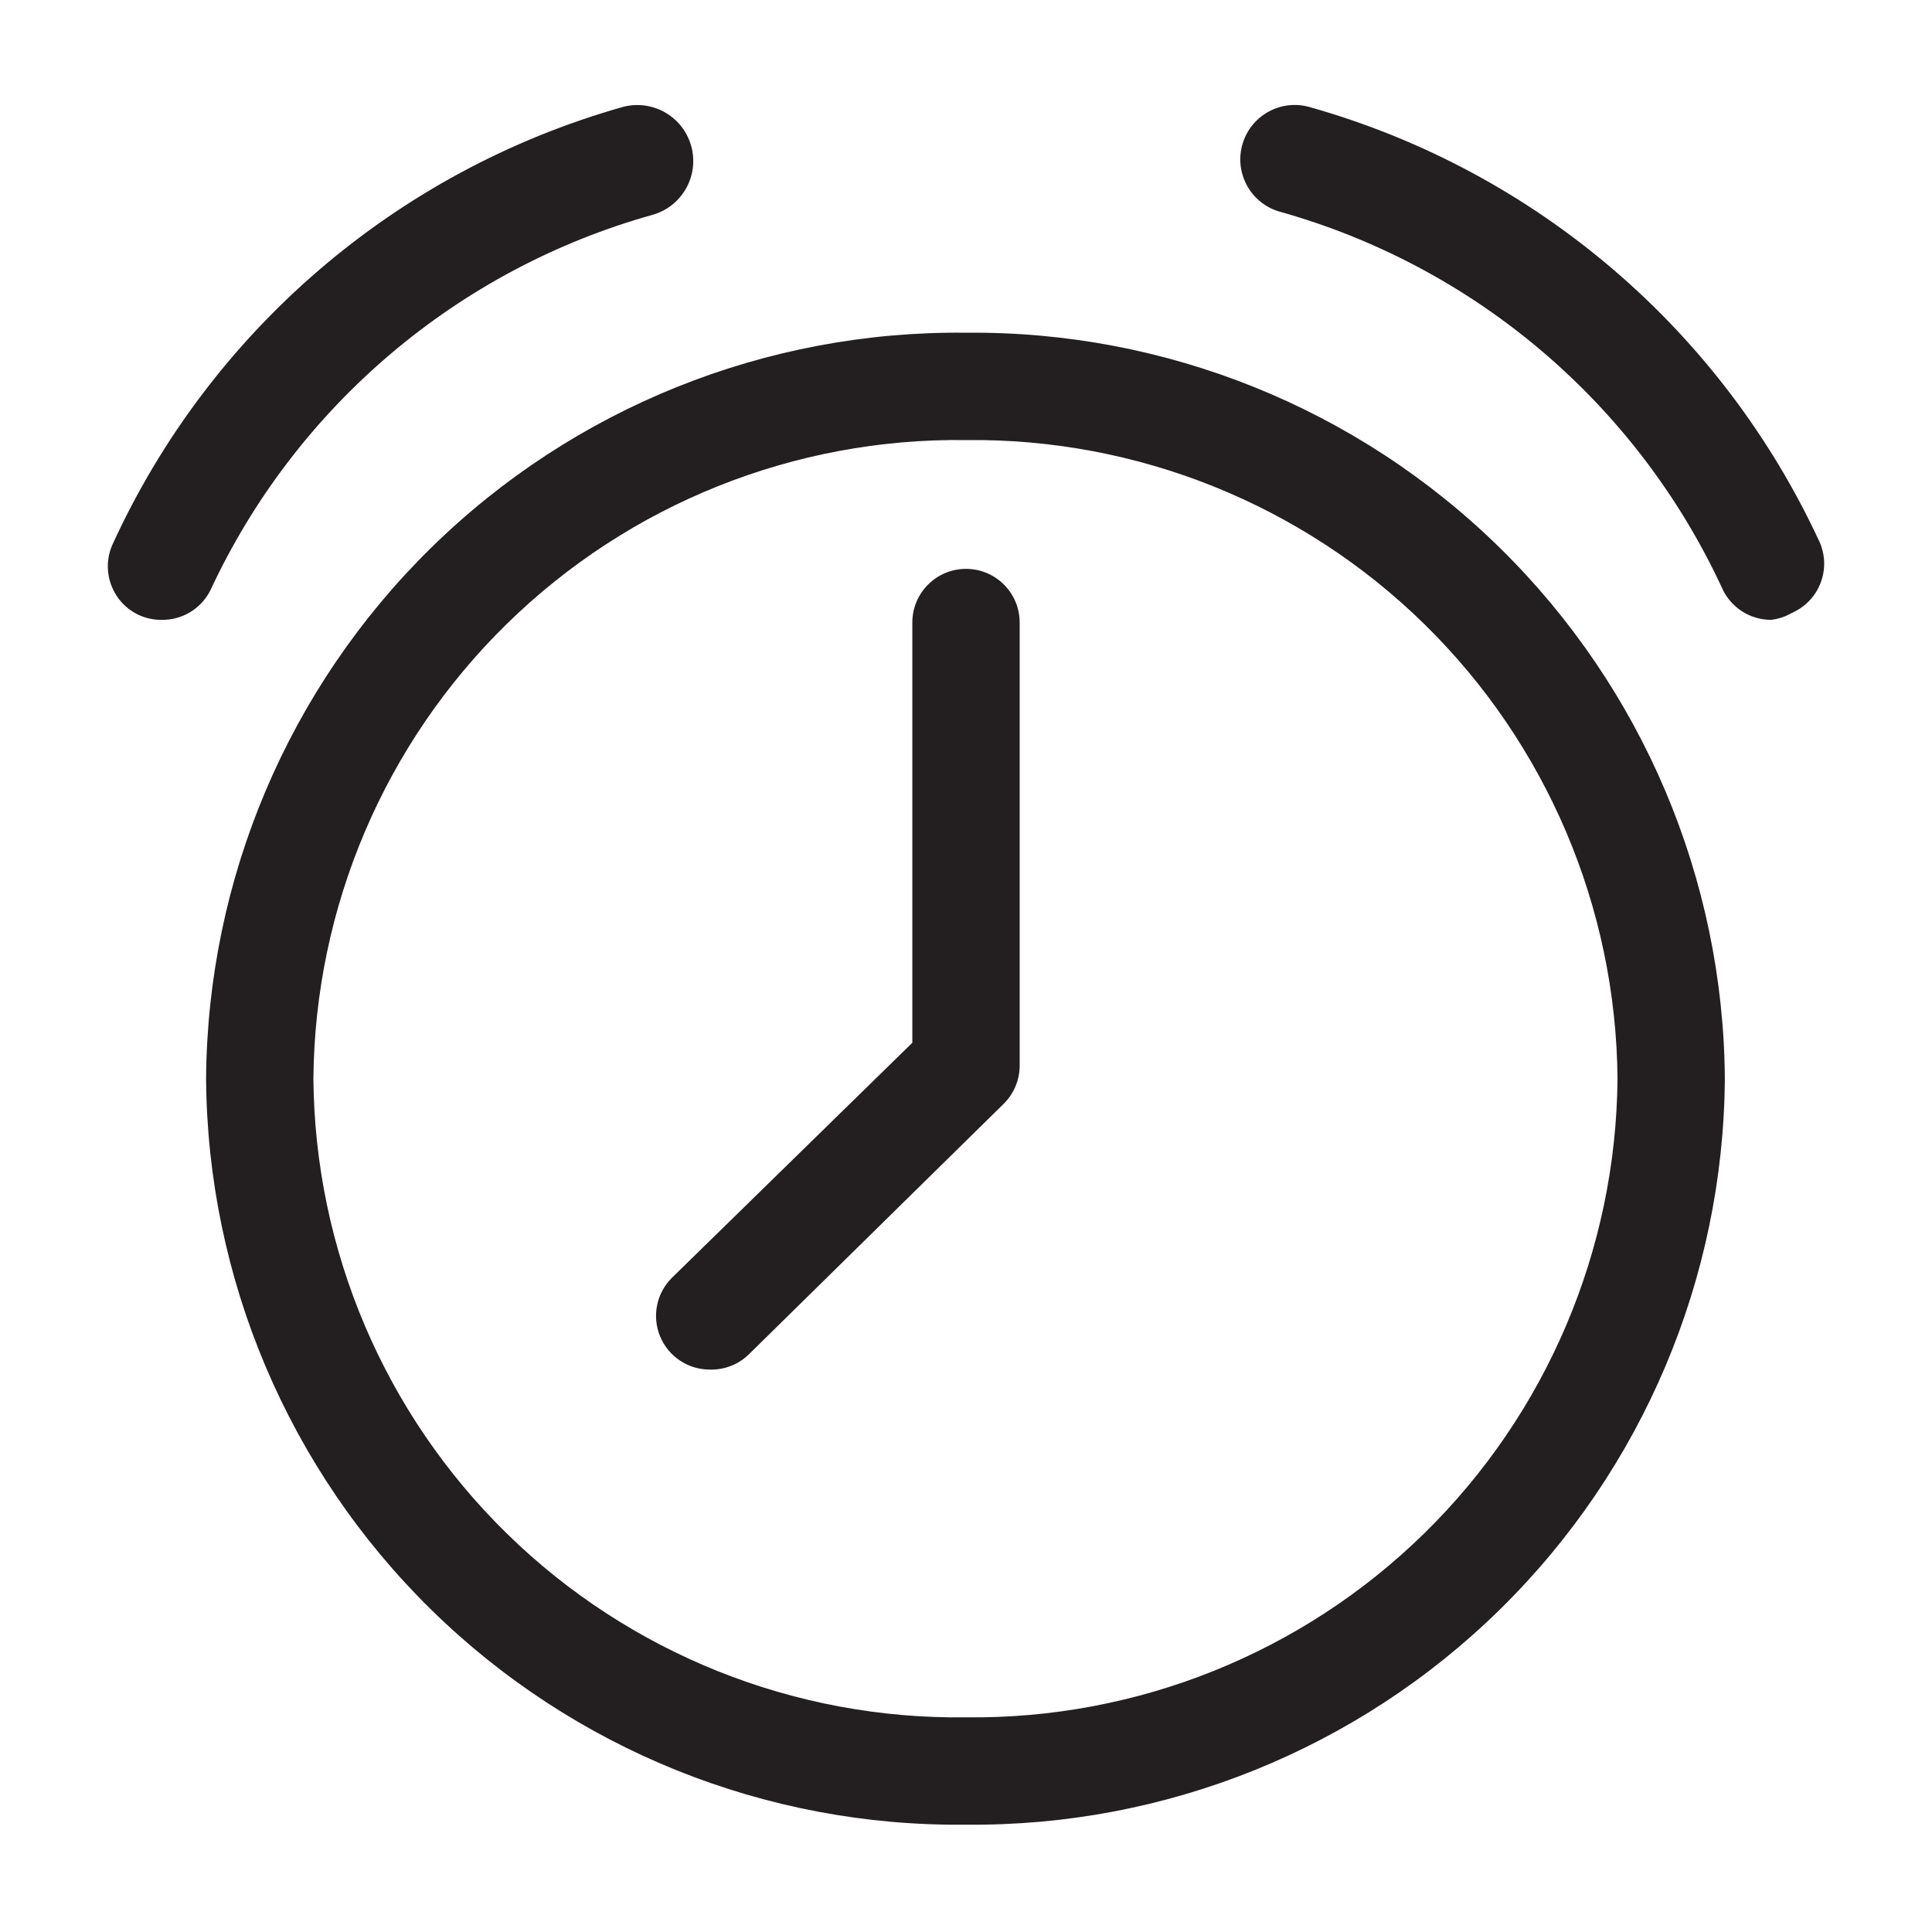
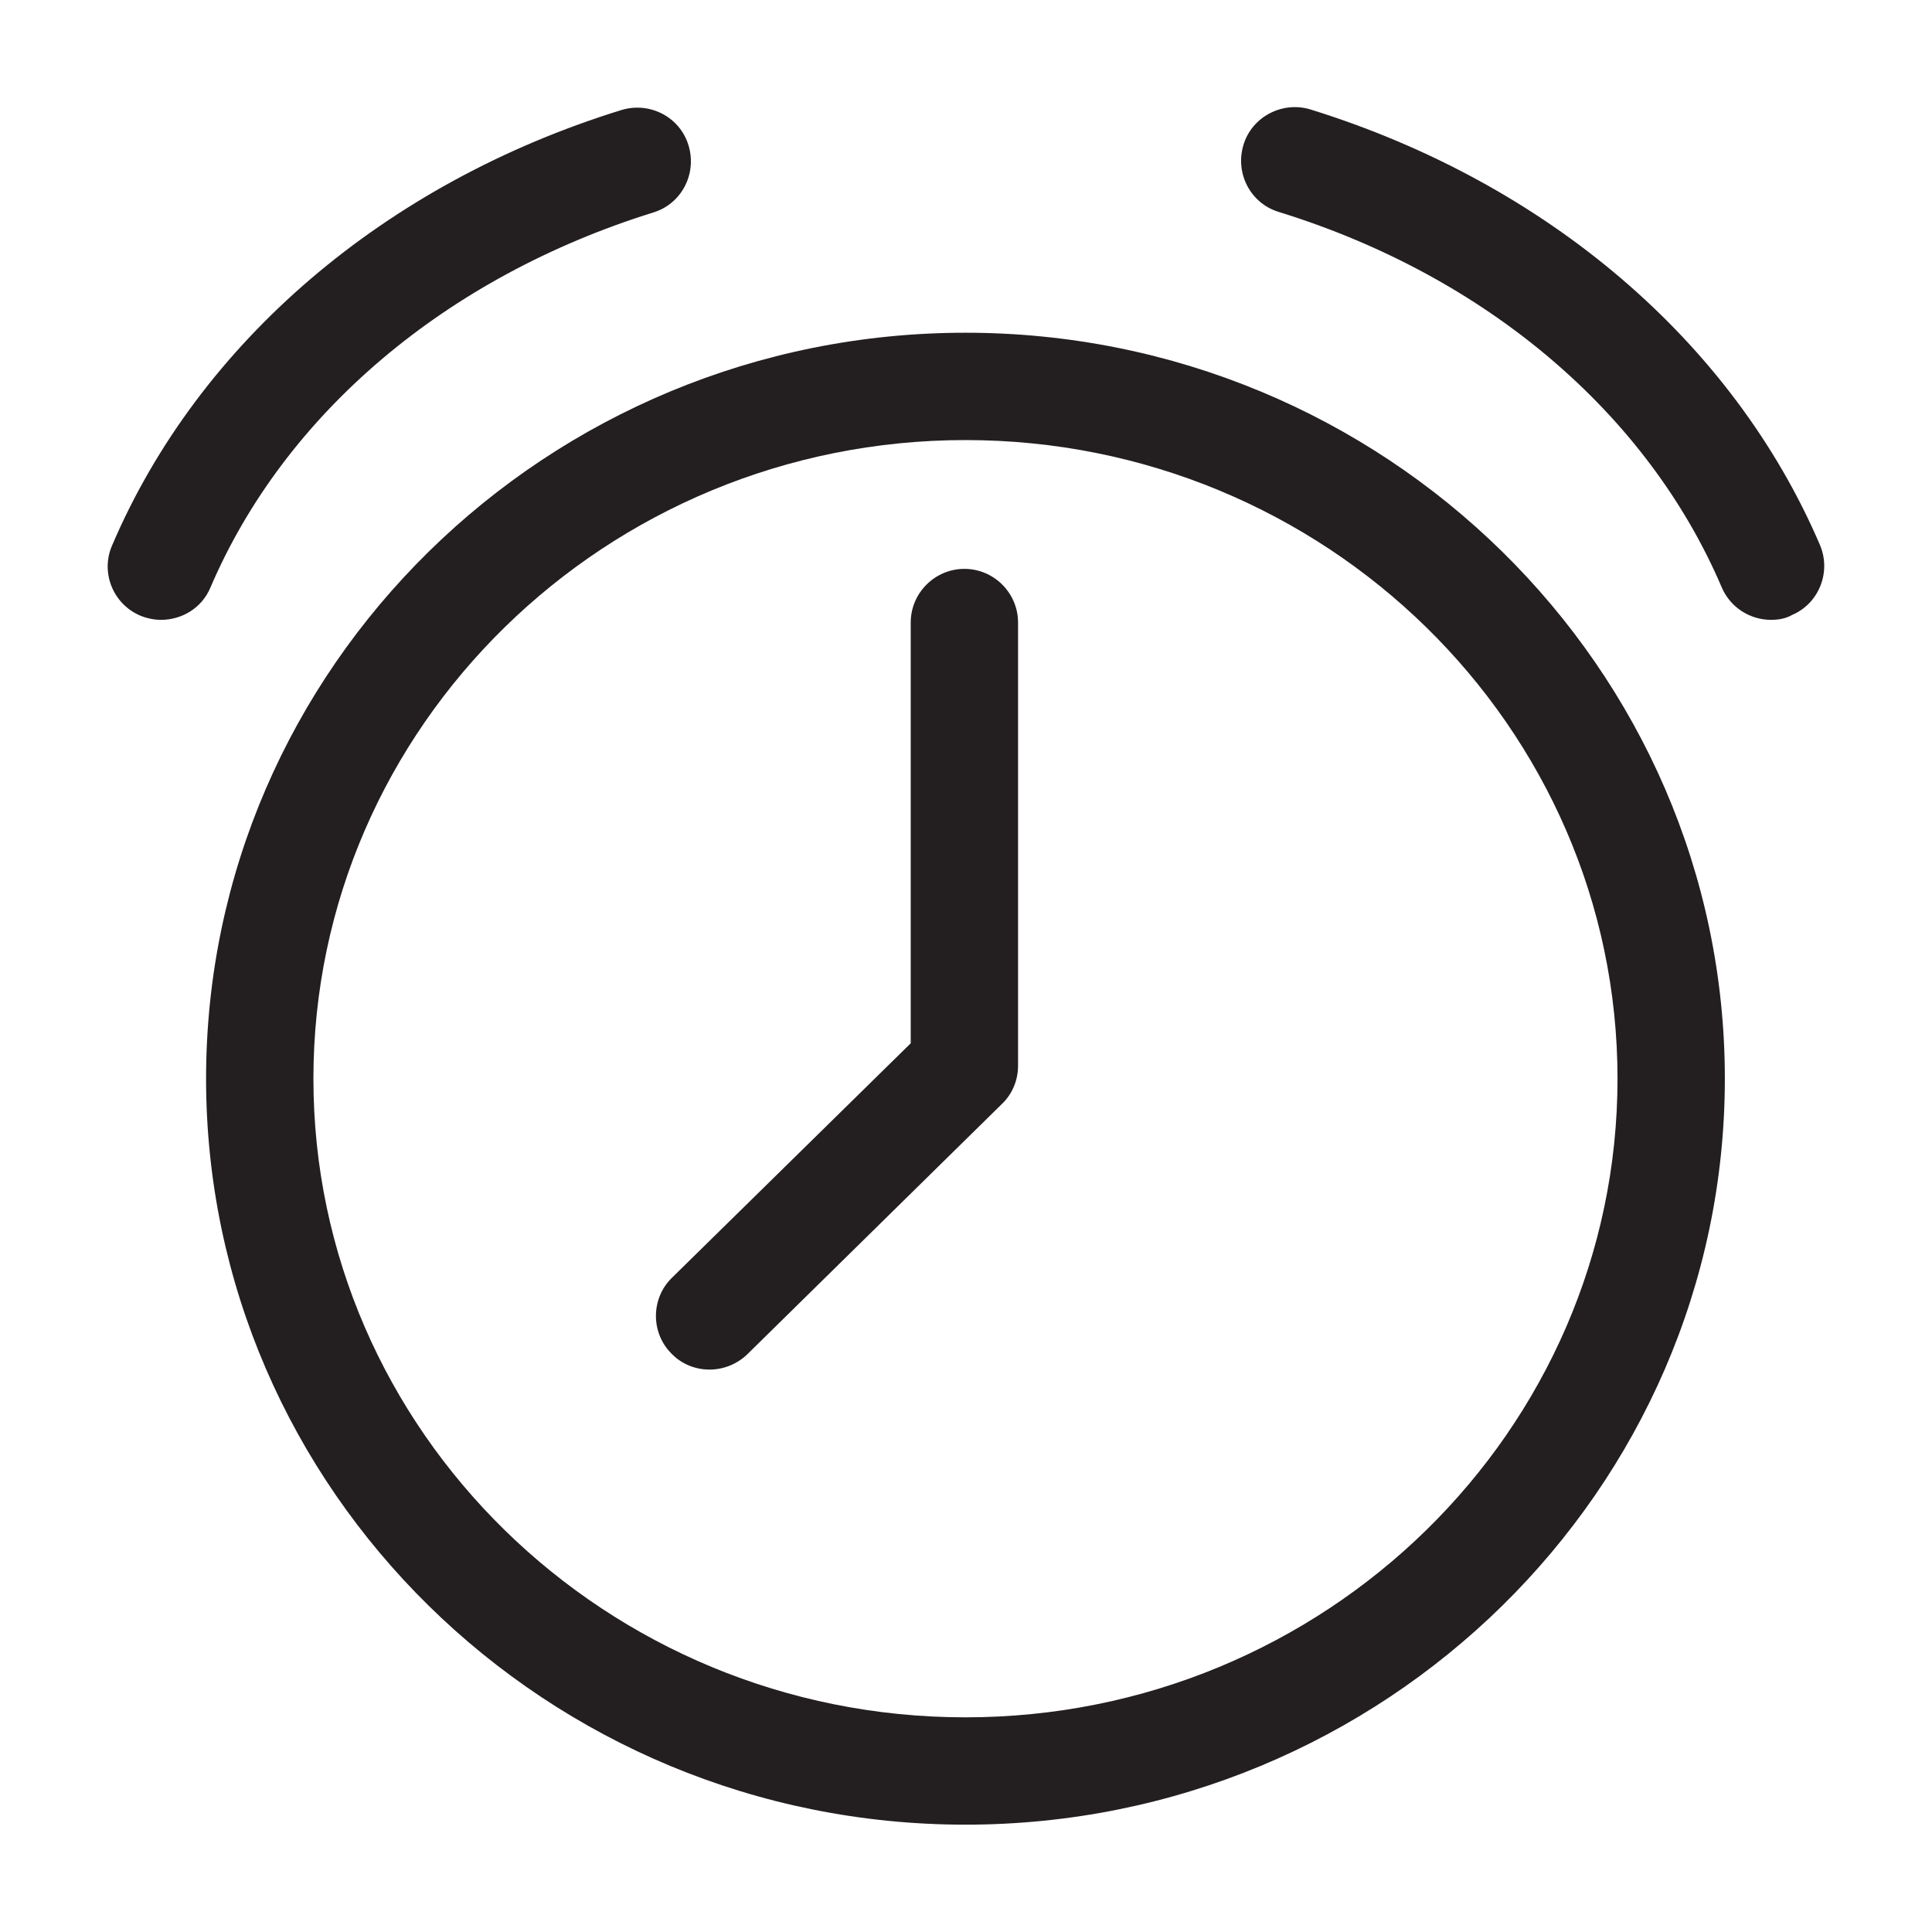
- <svg xmlns="http://www.w3.org/2000/svg" id="Layer_1" data-name="Layer 1" viewBox="0 0 36 36">
-   <defs>
-     <style>.cls-1{fill:#231f20;}</style>
-   </defs>
-   <path class="cls-1" d="M18,34A14,14,0,0,1,3.84,20.1,14,14,0,0,1,18,6.2,14,14,0,0,1,32.14,20.1,14,14,0,0,1,18,34ZM18,8.2A12,12,0,0,0,5.84,20.1,12,12,0,0,0,18,32,12,12,0,0,0,30.14,20.1,12,12,0,0,0,18,8.2Z" />
-   <path class="cls-1" d="M13.22,25.52a1,1,0,0,1-.7-1.71L17,19.43V11.6a1,1,0,0,1,2,0v8.26a1,1,0,0,1-.3.71l-4.75,4.67A1,1,0,0,1,13.22,25.52Z" />
-   <path class="cls-1" d="M33,11.55a1,1,0,0,1-.92-.61,12.93,12.93,0,0,0-8.25-7A1,1,0,1,1,24.42,2a14.93,14.93,0,0,1,9.49,8.11,1,1,0,0,1-.52,1.31A1,1,0,0,1,33,11.55Z" />
-   <path class="cls-1" d="M3,11.55a1,1,0,0,1-.39-.08,1,1,0,0,1-.52-1.31A14.92,14.92,0,0,1,11.58,2,1,1,0,1,1,12.17,4a12.93,12.93,0,0,0-8.25,7A1,1,0,0,1,3,11.55Z" />
+ <svg xmlns="http://www.w3.org/2000/svg" version="1.1" id="Layer_1" x="0px" y="0px" width="36px" height="36px" viewBox="0 0 36 36" enable-background="new 0 0 36 36" xml:space="preserve">
+   <path fill="#231F20" d="M17.99,34c-7.8,0-14.15-6.24-14.15-13.9S10.19,6.2,17.99,6.2c7.8,0,14.15,6.24,14.15,13.9S25.79,34,17.99,34  z M17.99,8.2c-6.7,0-12.15,5.34-12.15,11.9S11.29,32,17.99,32c6.7,0,12.15-5.34,12.15-11.9S24.69,8.2,17.99,8.2z" />
+   <path fill="#231F20" d="M13.22,25.52c-0.26,0-0.52-0.1-0.71-0.3c-0.39-0.39-0.38-1.03,0.01-1.41l4.45-4.37V11.6c0-0.55,0.45-1,1-1  s1,0.45,1,1v8.26c0,0.27-0.11,0.53-0.3,0.71l-4.75,4.67C13.73,25.42,13.48,25.52,13.22,25.52z" />
+   <path fill="#231F20" d="M33,11.55c-0.39,0-0.76-0.23-0.92-0.61c-1.39-3.25-4.4-5.8-8.25-6.99c-0.53-0.16-0.82-0.72-0.66-1.25  c0.16-0.53,0.73-0.82,1.25-0.66c4.41,1.37,7.87,4.33,9.49,8.11c0.22,0.51-0.02,1.1-0.52,1.31C33.27,11.53,33.13,11.55,33,11.55z" />
+   <path fill="#231F20" d="M3,11.55c-0.13,0-0.27-0.03-0.39-0.08c-0.51-0.22-0.74-0.81-0.52-1.31c1.62-3.79,5.09-6.75,9.49-8.11  c0.53-0.16,1.09,0.13,1.25,0.66c0.16,0.53-0.13,1.09-0.66,1.25c-3.85,1.2-6.86,3.74-8.25,6.99C3.76,11.33,3.39,11.55,3,11.55z" />
</svg>
